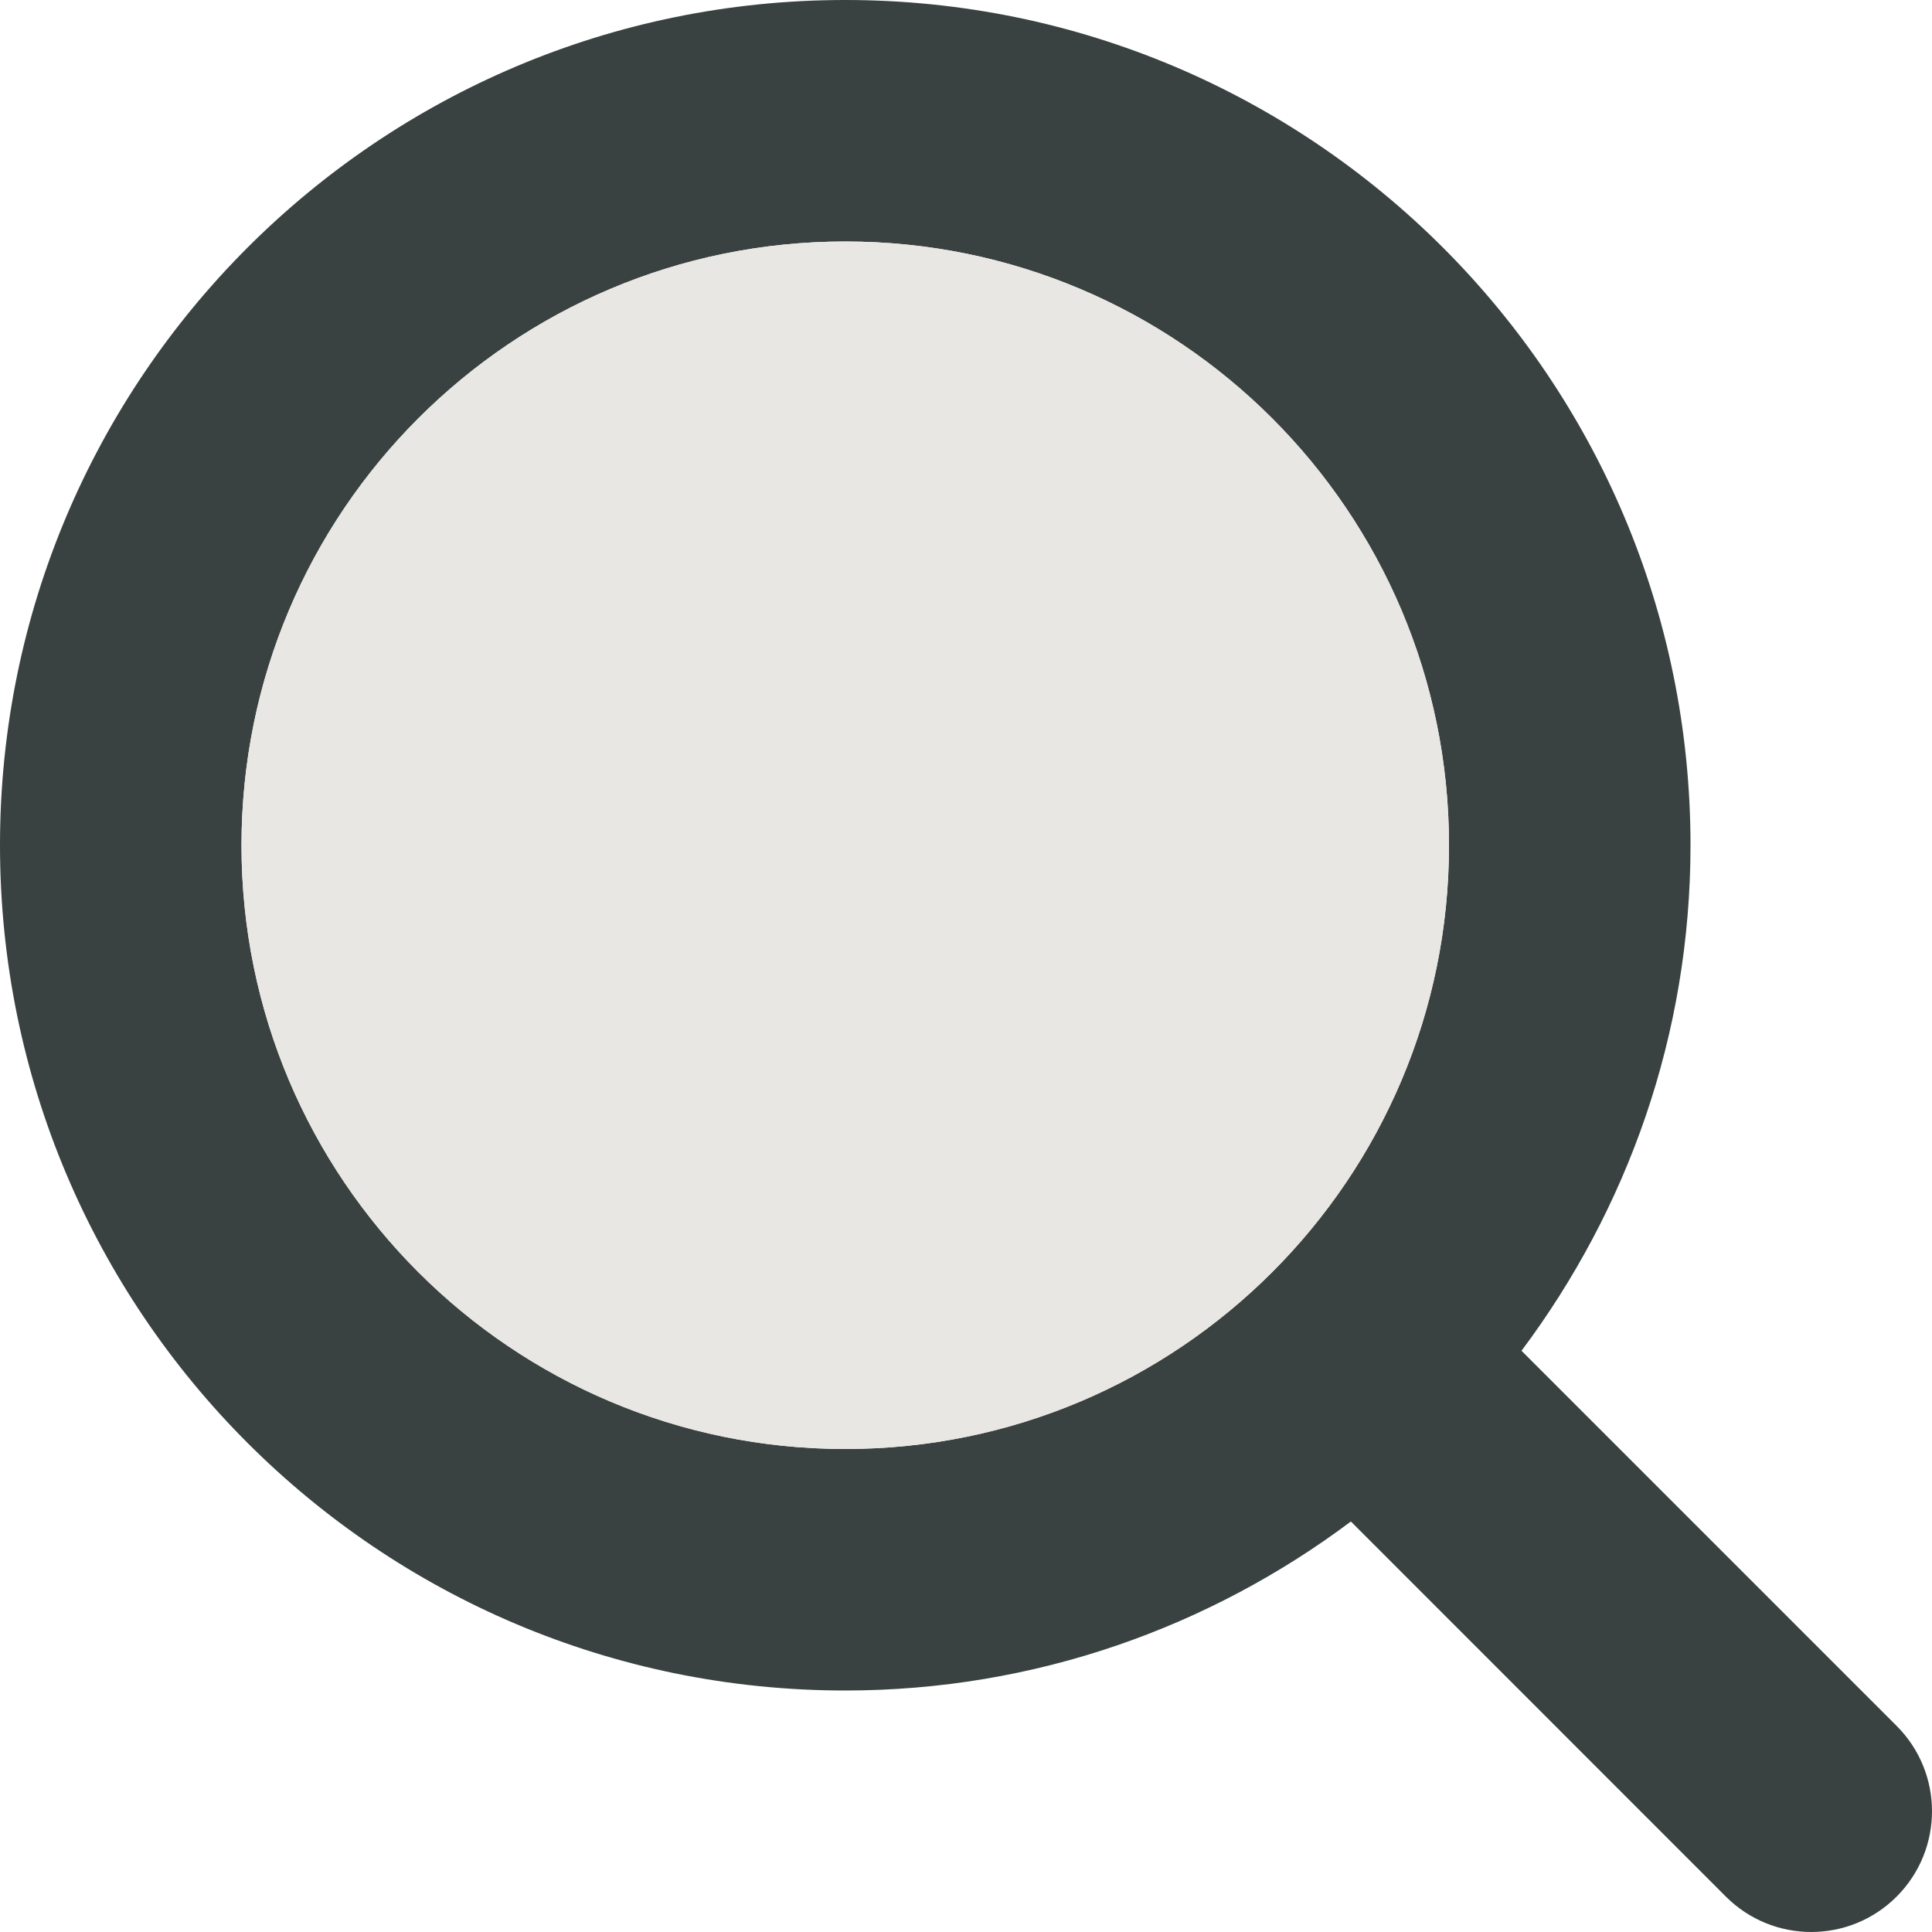
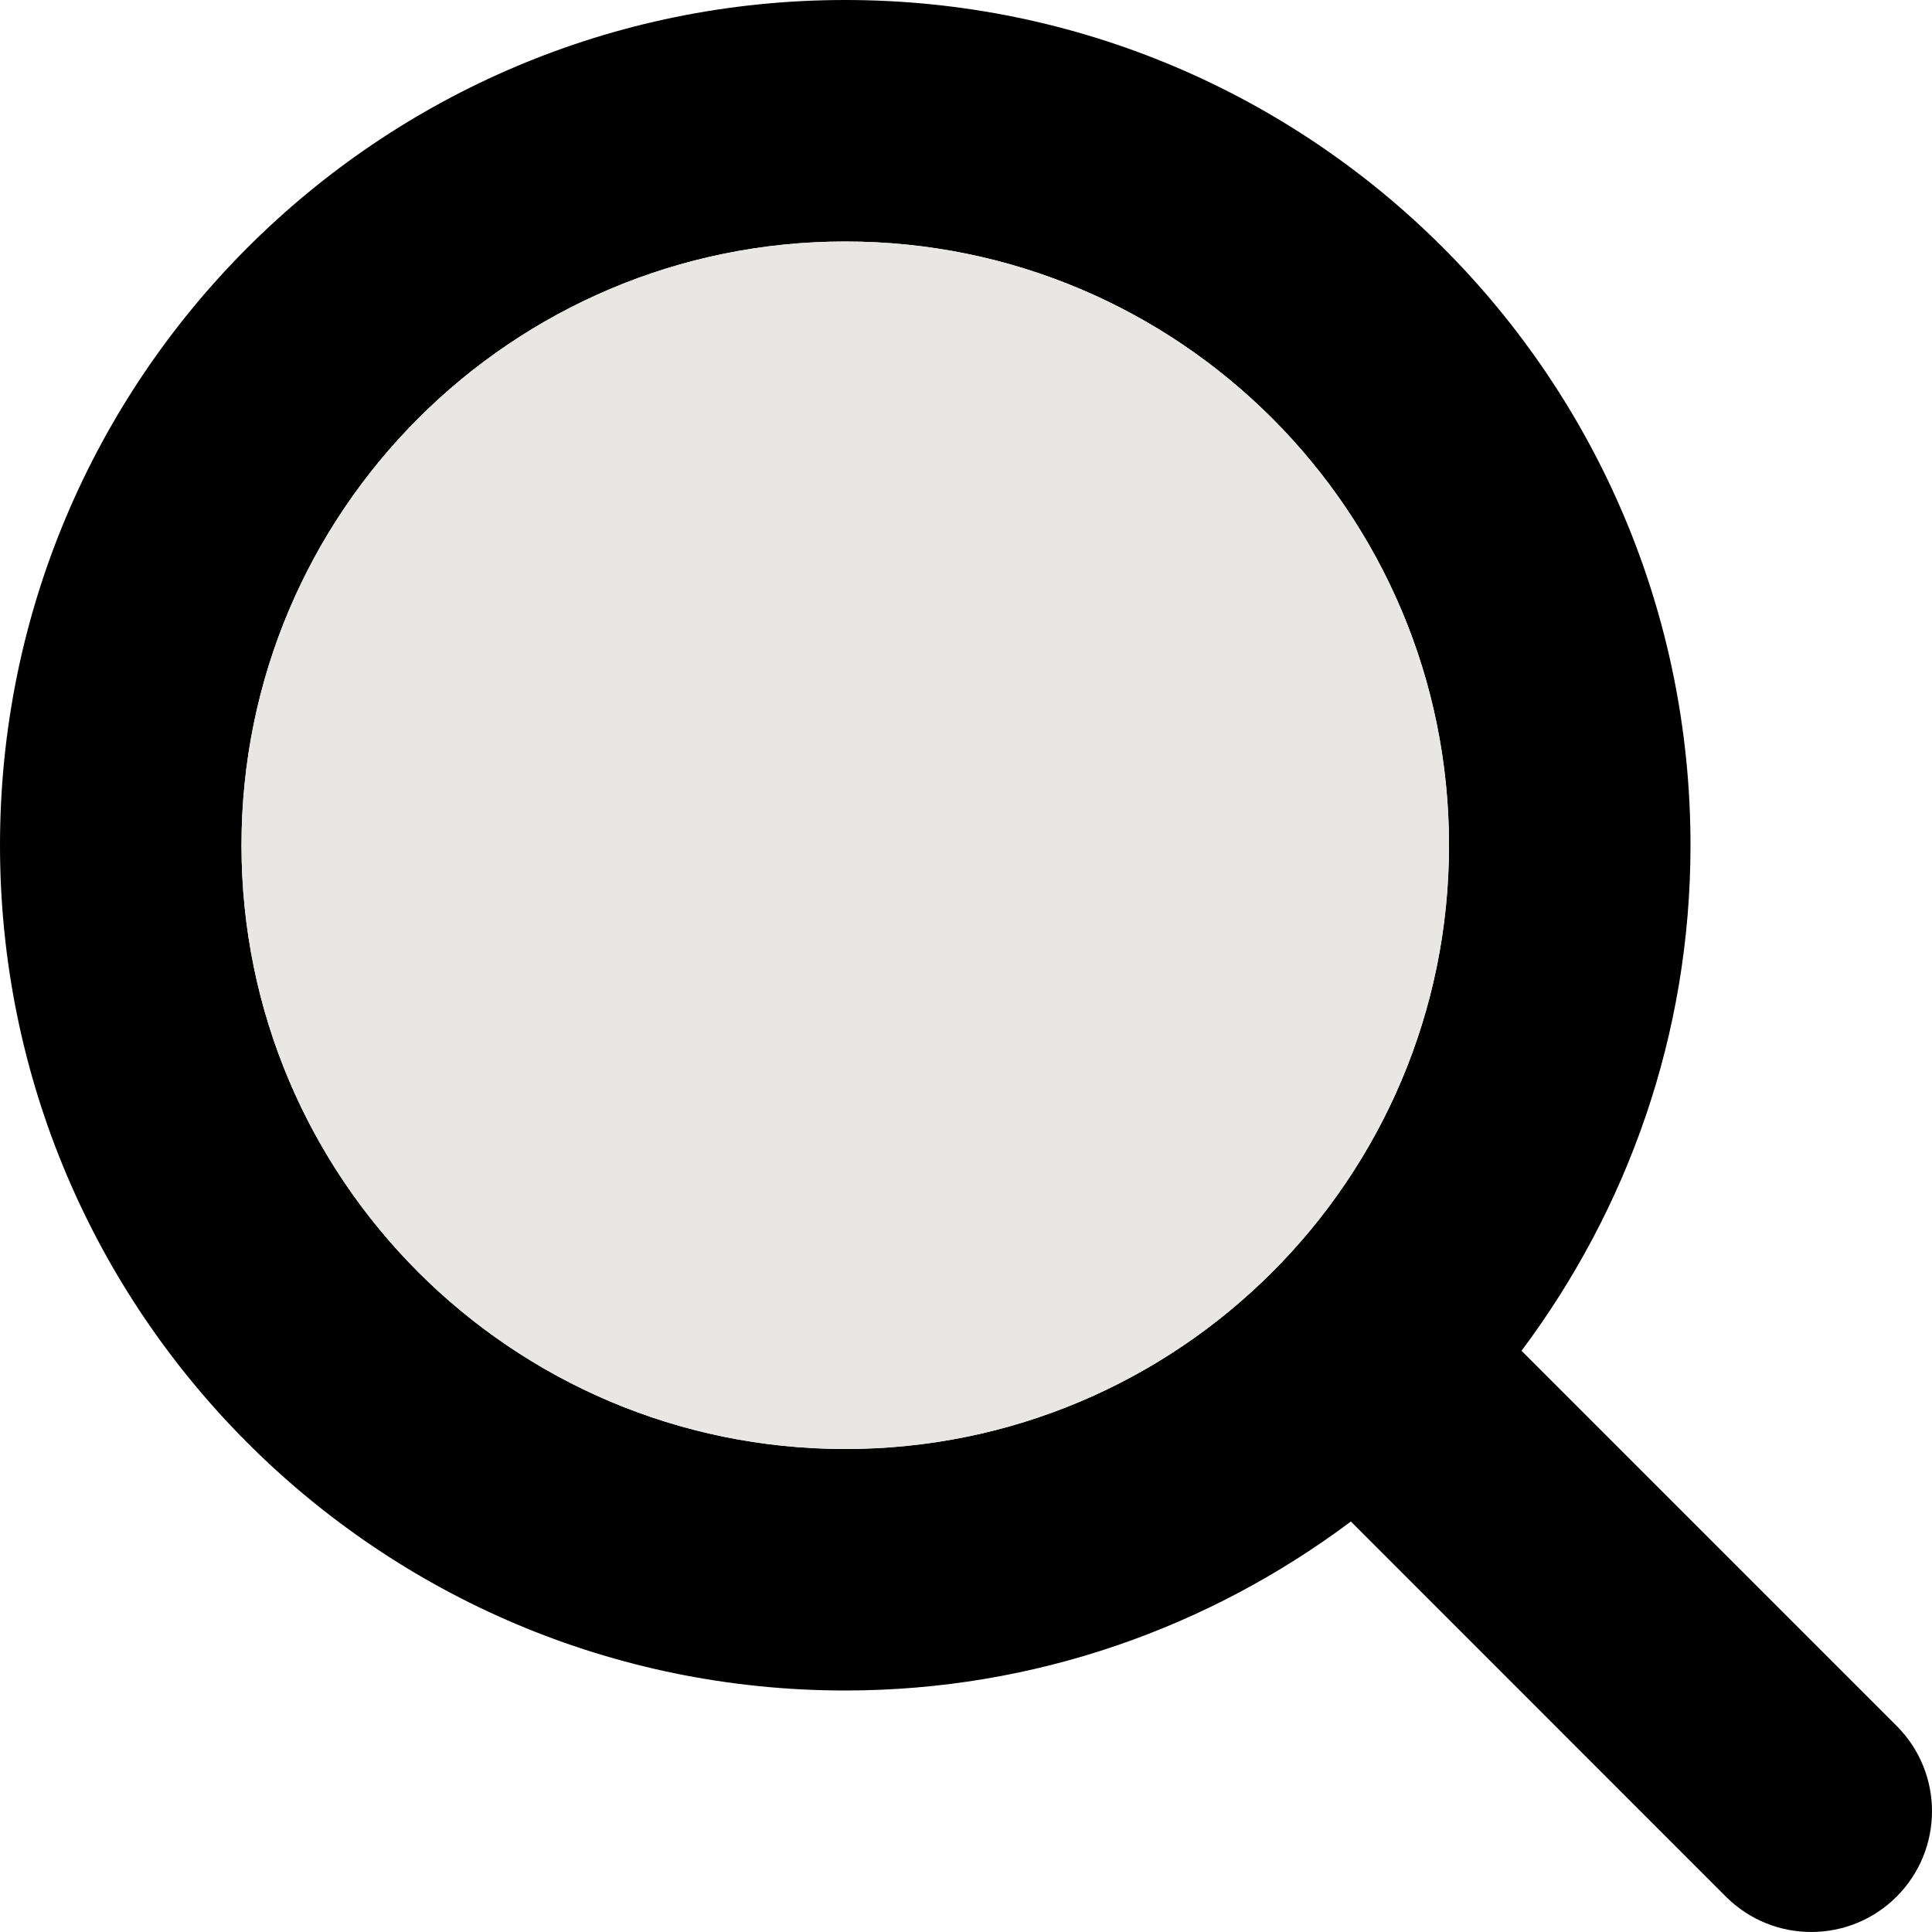
<svg xmlns="http://www.w3.org/2000/svg" version="1.0" id="Layer_1" width="64px" height="64px" viewBox="0 0 64 64" enable-background="new 0 0 64 64" xml:space="preserve" fill="#000000">
  <g id="SVGRepo_bgCarrier" stroke-width="0" />
  <g id="SVGRepo_tracerCarrier" stroke-linecap="round" stroke-linejoin="round" />
  <g id="SVGRepo_iconCarrier">
    <g>
      <g>
-         <path fill="#394240" d="M62.828,57.172L50.402,44.746C53.902,40.07,56,34.289,56,28C56,12.535,43.465,0,28,0S0,12.535,0,28 s12.535,28,28,28c6.289,0,12.074-2.098,16.75-5.598l12.422,12.426c1.562,1.562,4.094,1.562,5.656,0S64.391,58.734,62.828,57.172z M28,48C16.953,48,8,39.047,8,28S16.953,8,28,8s20,8.953,20,20S39.047,48,28,48z" />
+         <path fill="#000" d="M62.828,57.172L50.402,44.746C53.902,40.07,56,34.289,56,28C56,12.535,43.465,0,28,0S0,12.535,0,28 s12.535,28,28,28c6.289,0,12.074-2.098,16.75-5.598l12.422,12.426c1.562,1.562,4.094,1.562,5.656,0S64.391,58.734,62.828,57.172z M28,48C16.953,48,8,39.047,8,28S16.953,8,28,8s20,8.953,20,20S39.047,48,28,48z" />
      </g>
      <circle fill="#e8e7e3" cx="28" cy="28" r="20" />
    </g>
  </g>
</svg>
